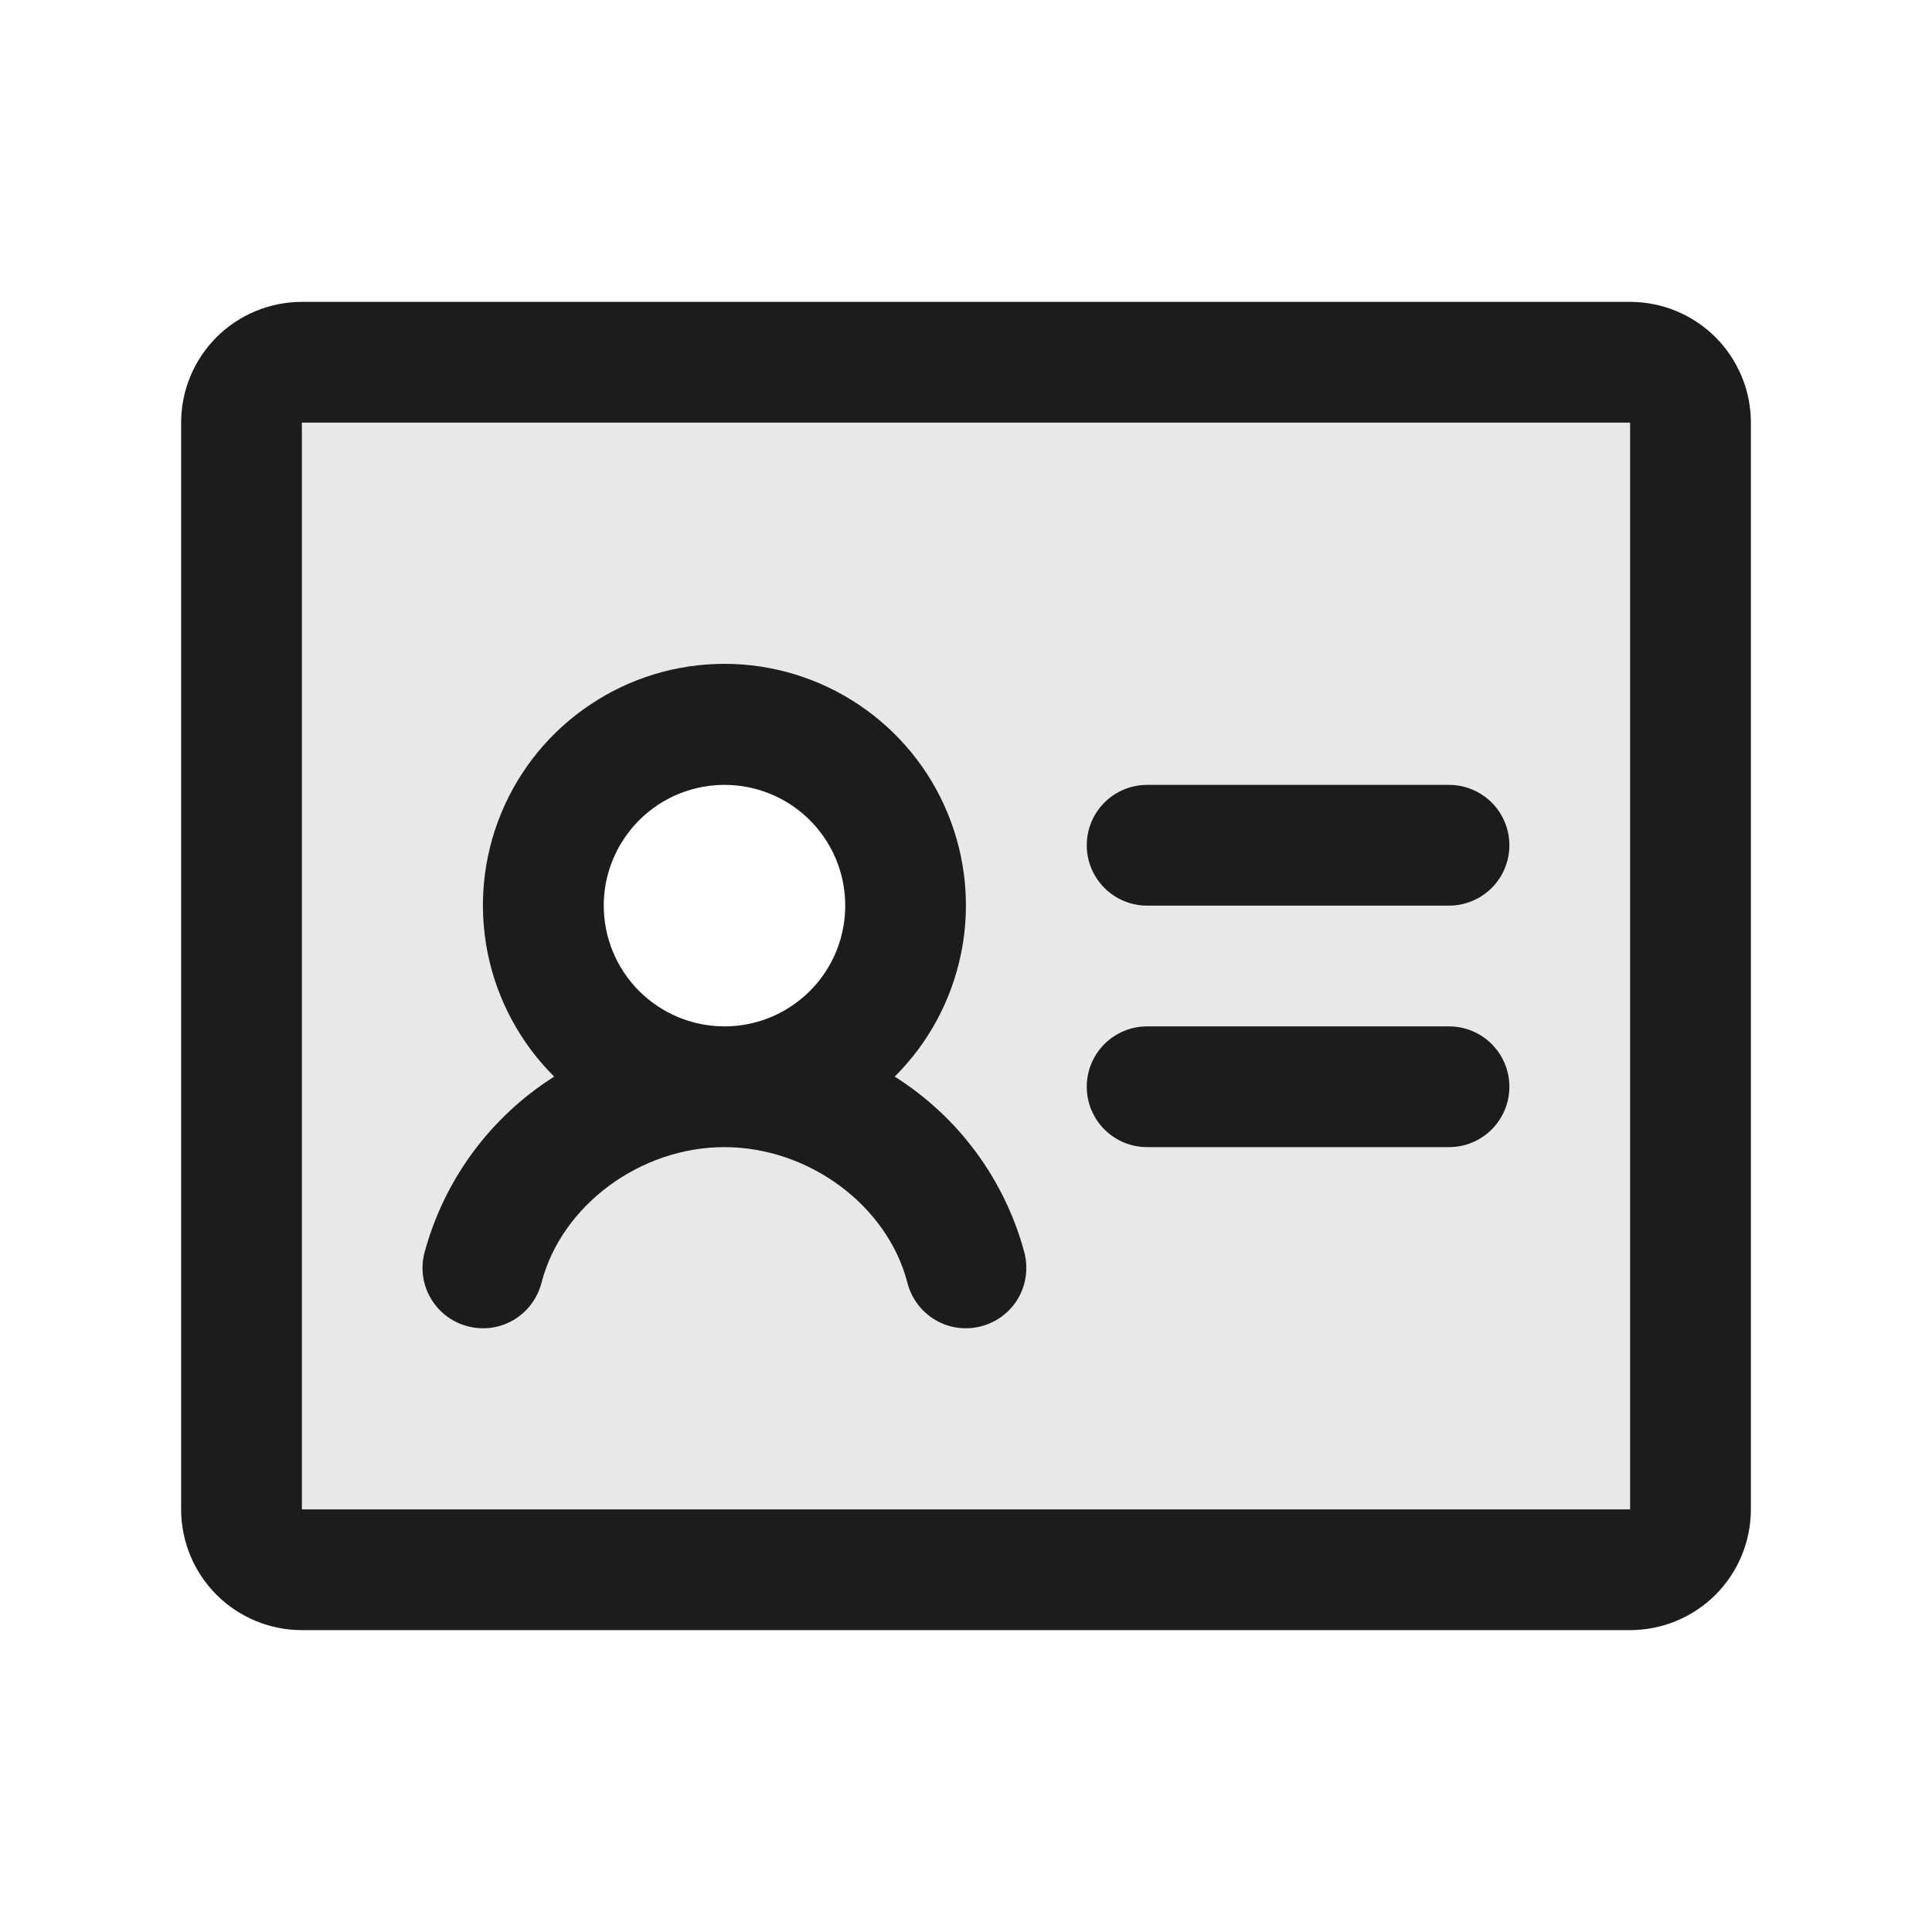
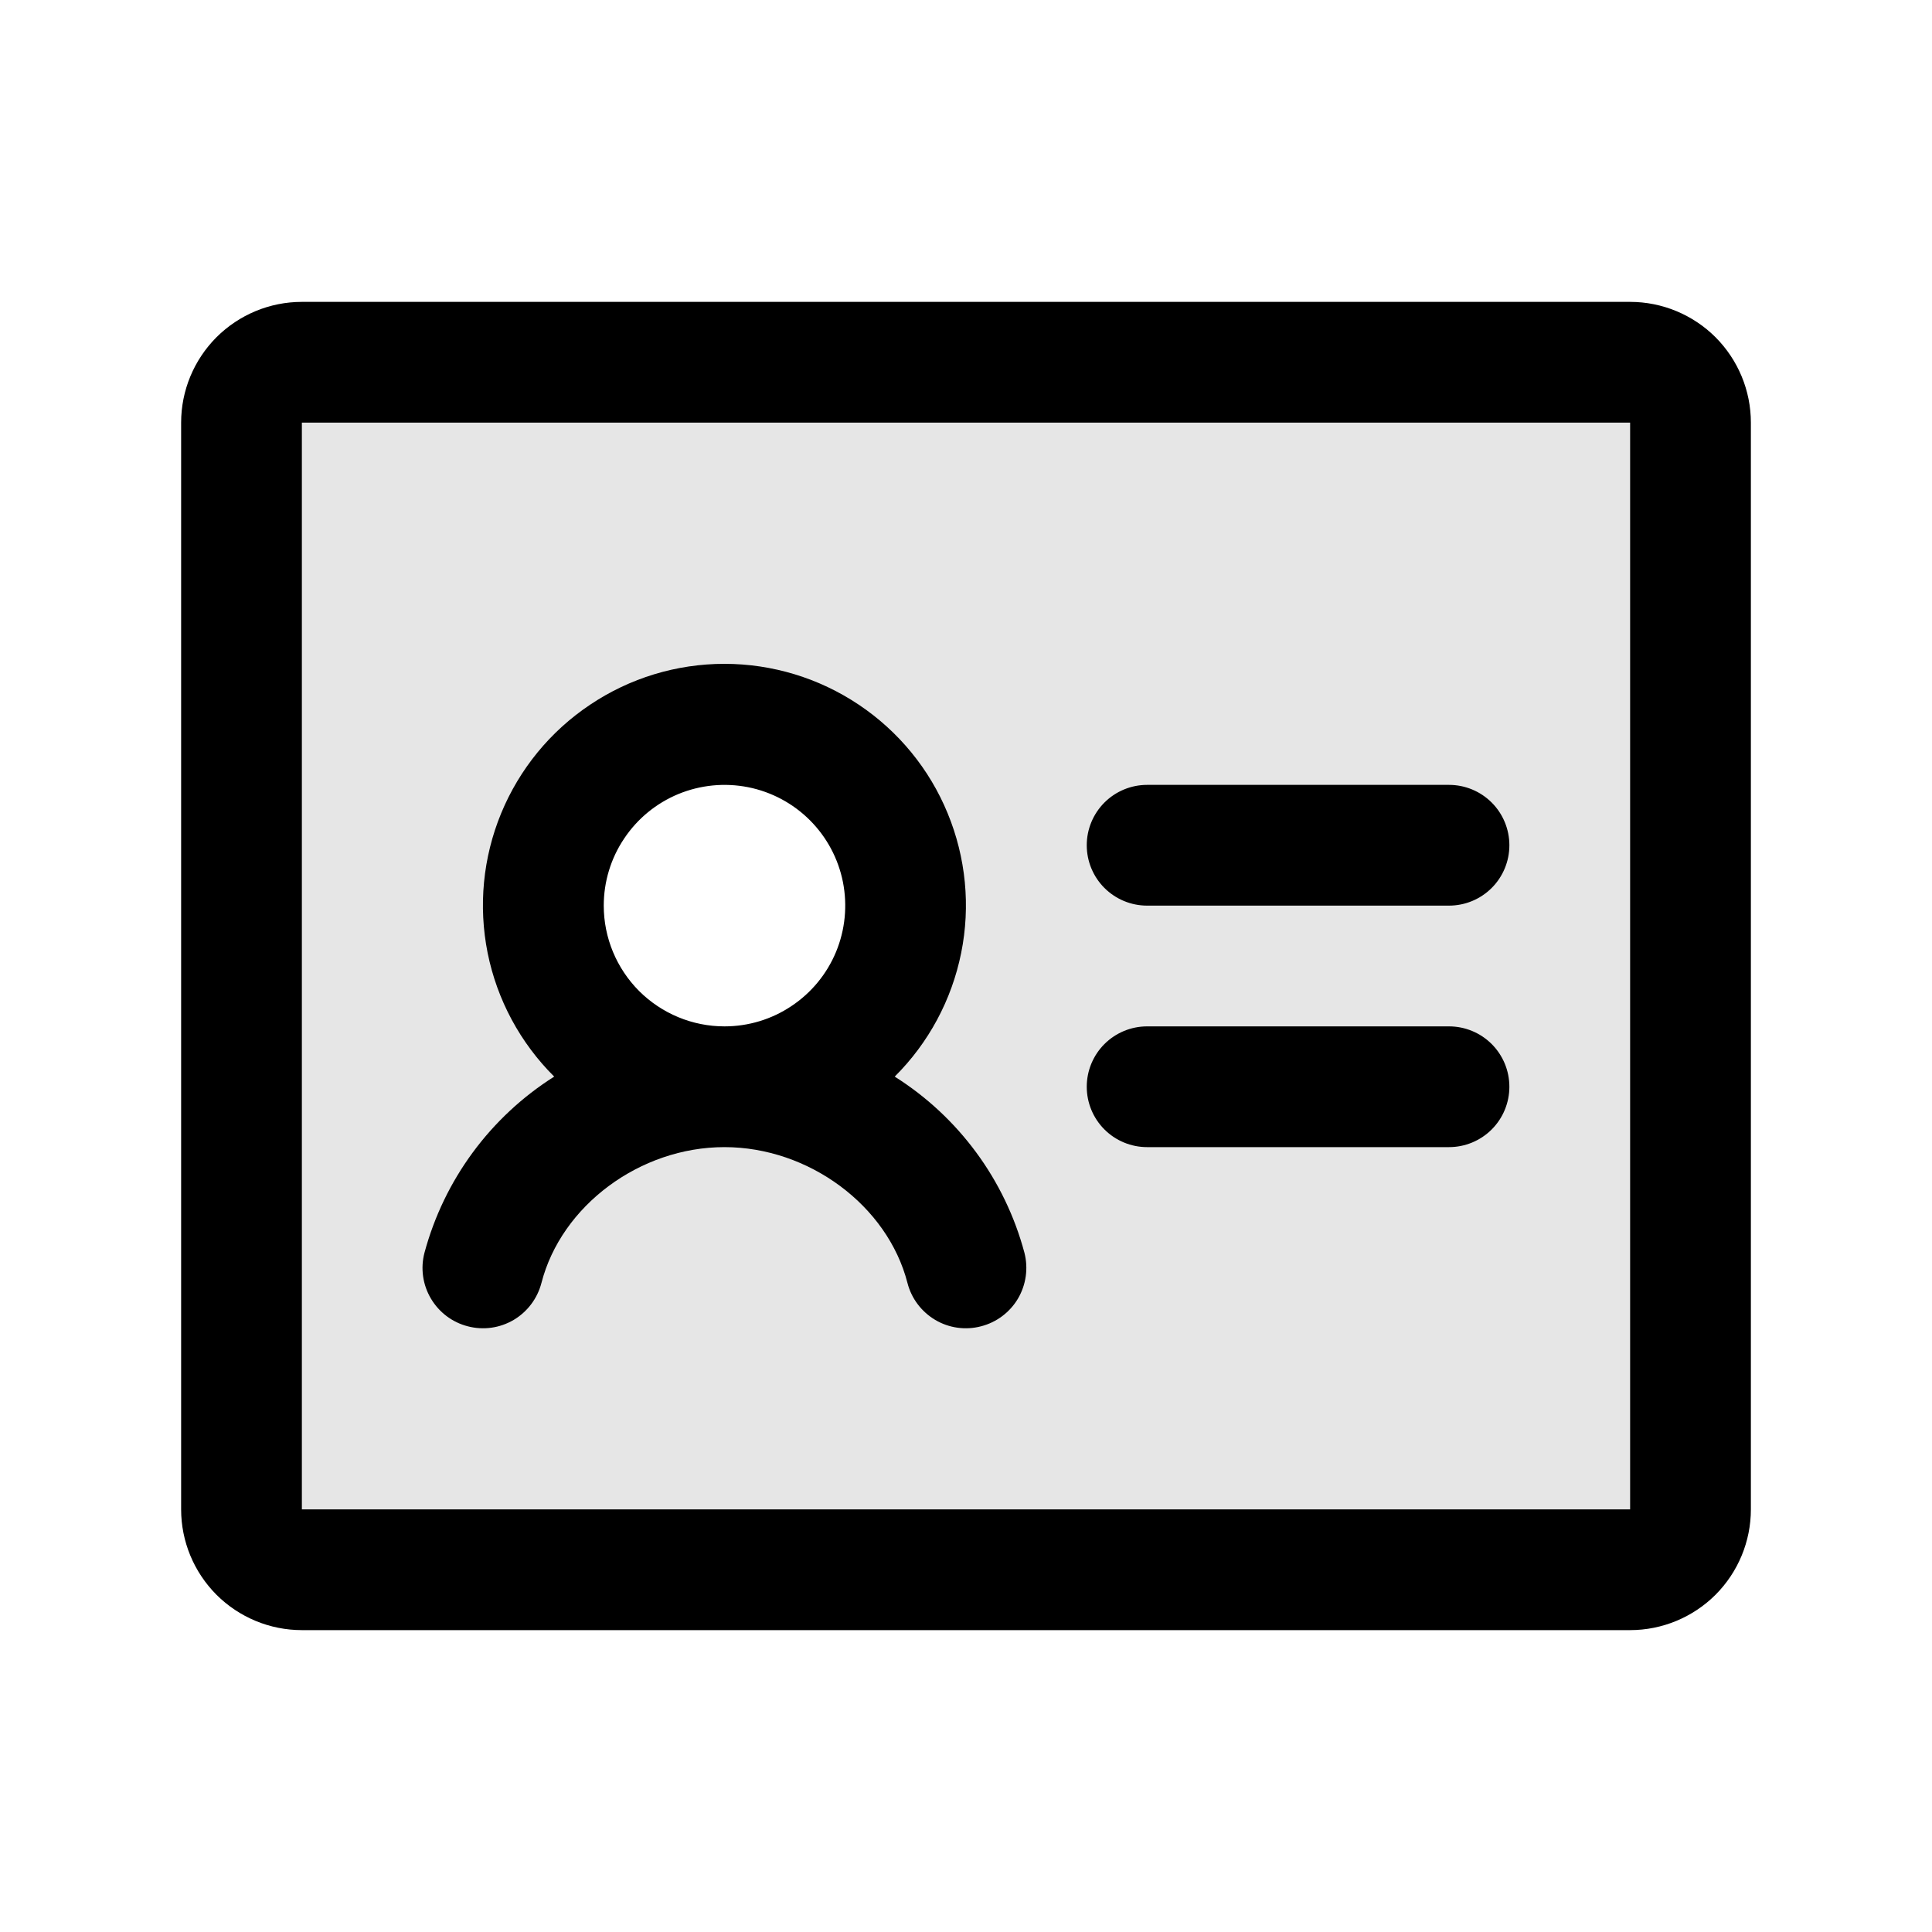
<svg xmlns="http://www.w3.org/2000/svg" width="20" height="20" viewBox="0 0 20 20" fill="none">
-   <path d="M16.875 3.75H3.125C2.959 3.75 2.8 3.816 2.683 3.933C2.566 4.05 2.5 4.209 2.5 4.375V15.625C2.5 15.791 2.566 15.95 2.683 16.067C2.8 16.184 2.959 16.25 3.125 16.25H16.875C17.041 16.25 17.2 16.184 17.317 16.067C17.434 15.95 17.5 15.791 17.5 15.625V4.375C17.5 4.209 17.434 4.05 17.317 3.933C17.2 3.816 17.041 3.75 16.875 3.75ZM7.5 11.25C7.129 11.25 6.767 11.14 6.458 10.934C6.15 10.728 5.91 10.435 5.768 10.092C5.626 9.75 5.589 9.373 5.661 9.009C5.733 8.645 5.912 8.311 6.174 8.049C6.436 7.787 6.77 7.608 7.134 7.536C7.498 7.464 7.875 7.501 8.218 7.643C8.56 7.785 8.853 8.025 9.059 8.333C9.265 8.642 9.375 9.004 9.375 9.375C9.375 9.872 9.177 10.349 8.826 10.701C8.474 11.053 7.997 11.25 7.5 11.25Z" fill="#1C1C1C" fill-opacity="0.1" />
-   <path d="M15.625 8.75C15.625 8.916 15.559 9.075 15.442 9.192C15.325 9.309 15.166 9.375 15 9.375H11.875C11.709 9.375 11.55 9.309 11.433 9.192C11.316 9.075 11.25 8.916 11.25 8.75C11.25 8.584 11.316 8.425 11.433 8.308C11.55 8.191 11.709 8.125 11.875 8.125H15C15.166 8.125 15.325 8.191 15.442 8.308C15.559 8.425 15.625 8.584 15.625 8.75ZM15 10.625H11.875C11.709 10.625 11.55 10.691 11.433 10.808C11.316 10.925 11.25 11.084 11.25 11.25C11.25 11.416 11.316 11.575 11.433 11.692C11.55 11.809 11.709 11.875 11.875 11.875H15C15.166 11.875 15.325 11.809 15.442 11.692C15.559 11.575 15.625 11.416 15.625 11.25C15.625 11.084 15.559 10.925 15.442 10.808C15.325 10.691 15.166 10.625 15 10.625ZM18.125 4.375V15.625C18.125 15.957 17.993 16.274 17.759 16.509C17.524 16.743 17.206 16.875 16.875 16.875H3.125C2.793 16.875 2.476 16.743 2.241 16.509C2.007 16.274 1.875 15.957 1.875 15.625V4.375C1.875 4.043 2.007 3.726 2.241 3.491C2.476 3.257 2.793 3.125 3.125 3.125H16.875C17.206 3.125 17.524 3.257 17.759 3.491C17.993 3.726 18.125 4.043 18.125 4.375ZM16.875 15.625V4.375H3.125V15.625H16.875ZM10.605 12.969C10.646 13.129 10.622 13.3 10.538 13.443C10.454 13.585 10.316 13.689 10.155 13.73C9.995 13.772 9.824 13.748 9.682 13.664C9.539 13.579 9.435 13.442 9.394 13.281C9.188 12.48 8.373 11.875 7.499 11.875C6.625 11.875 5.811 12.48 5.605 13.281C5.563 13.442 5.46 13.579 5.317 13.664C5.174 13.748 5.004 13.772 4.843 13.73C4.682 13.689 4.545 13.585 4.461 13.443C4.376 13.3 4.352 13.129 4.394 12.969C4.597 12.214 5.076 11.563 5.737 11.145C5.386 10.796 5.146 10.351 5.048 9.865C4.951 9.38 4.999 8.877 5.188 8.419C5.377 7.961 5.697 7.57 6.109 7.295C6.52 7.019 7.004 6.872 7.499 6.872C7.994 6.872 8.478 7.019 8.89 7.295C9.301 7.57 9.622 7.961 9.81 8.419C9.999 8.877 10.048 9.38 9.95 9.865C9.852 10.351 9.613 10.796 9.262 11.145C9.923 11.562 10.403 12.213 10.605 12.969H10.605ZM7.5 10.625C7.747 10.625 7.989 10.552 8.194 10.414C8.4 10.277 8.56 10.082 8.655 9.853C8.749 9.625 8.774 9.374 8.726 9.131C8.678 8.889 8.559 8.666 8.384 8.491C8.209 8.316 7.986 8.197 7.744 8.149C7.501 8.101 7.25 8.126 7.022 8.22C6.793 8.315 6.598 8.475 6.461 8.681C6.323 8.886 6.25 9.128 6.25 9.375C6.25 9.707 6.382 10.024 6.616 10.259C6.851 10.493 7.168 10.625 7.5 10.625Z" fill="#1C1C1C" />
+   <path d="M16.875 3.75H3.125C2.959 3.75 2.8 3.816 2.683 3.933C2.566 4.05 2.5 4.209 2.5 4.375V15.625C2.5 15.791 2.566 15.95 2.683 16.067C2.8 16.184 2.959 16.25 3.125 16.25H16.875C17.041 16.25 17.2 16.184 17.317 16.067C17.434 15.95 17.5 15.791 17.5 15.625V4.375C17.5 4.209 17.434 4.05 17.317 3.933C17.2 3.816 17.041 3.75 16.875 3.75ZM7.5 11.25C7.129 11.25 6.767 11.14 6.458 10.934C6.15 10.728 5.91 10.435 5.768 10.092C5.626 9.75 5.589 9.373 5.661 9.009C5.733 8.645 5.912 8.311 6.174 8.049C6.436 7.787 6.77 7.608 7.134 7.536C7.498 7.464 7.875 7.501 8.218 7.643C8.56 7.785 8.853 8.025 9.059 8.333C9.265 8.642 9.375 9.004 9.375 9.375C9.375 9.872 9.177 10.349 8.826 10.701C8.474 11.053 7.997 11.25 7.5 11.25Z" fill="currentColor" fill-opacity="0.1" />
+   <path d="M15.625 8.75C15.625 8.916 15.559 9.075 15.442 9.192C15.325 9.309 15.166 9.375 15 9.375H11.875C11.709 9.375 11.55 9.309 11.433 9.192C11.316 9.075 11.25 8.916 11.25 8.75C11.25 8.584 11.316 8.425 11.433 8.308C11.55 8.191 11.709 8.125 11.875 8.125H15C15.166 8.125 15.325 8.191 15.442 8.308C15.559 8.425 15.625 8.584 15.625 8.75ZM15 10.625H11.875C11.709 10.625 11.55 10.691 11.433 10.808C11.316 10.925 11.25 11.084 11.25 11.25C11.25 11.416 11.316 11.575 11.433 11.692C11.55 11.809 11.709 11.875 11.875 11.875H15C15.166 11.875 15.325 11.809 15.442 11.692C15.559 11.575 15.625 11.416 15.625 11.25C15.625 11.084 15.559 10.925 15.442 10.808C15.325 10.691 15.166 10.625 15 10.625ZM18.125 4.375V15.625C18.125 15.957 17.993 16.274 17.759 16.509C17.524 16.743 17.206 16.875 16.875 16.875H3.125C2.793 16.875 2.476 16.743 2.241 16.509C2.007 16.274 1.875 15.957 1.875 15.625V4.375C1.875 4.043 2.007 3.726 2.241 3.491C2.476 3.257 2.793 3.125 3.125 3.125H16.875C17.206 3.125 17.524 3.257 17.759 3.491C17.993 3.726 18.125 4.043 18.125 4.375ZM16.875 15.625V4.375H3.125V15.625H16.875ZM10.605 12.969C10.646 13.129 10.622 13.3 10.538 13.443C10.454 13.585 10.316 13.689 10.155 13.73C9.995 13.772 9.824 13.748 9.682 13.664C9.539 13.579 9.435 13.442 9.394 13.281C9.188 12.48 8.373 11.875 7.499 11.875C6.625 11.875 5.811 12.48 5.605 13.281C5.563 13.442 5.46 13.579 5.317 13.664C5.174 13.748 5.004 13.772 4.843 13.73C4.682 13.689 4.545 13.585 4.461 13.443C4.376 13.3 4.352 13.129 4.394 12.969C4.597 12.214 5.076 11.563 5.737 11.145C5.386 10.796 5.146 10.351 5.048 9.865C4.951 9.38 4.999 8.877 5.188 8.419C5.377 7.961 5.697 7.57 6.109 7.295C6.52 7.019 7.004 6.872 7.499 6.872C7.994 6.872 8.478 7.019 8.89 7.295C9.301 7.57 9.622 7.961 9.81 8.419C9.999 8.877 10.048 9.38 9.95 9.865C9.852 10.351 9.613 10.796 9.262 11.145C9.923 11.562 10.403 12.213 10.605 12.969H10.605ZM7.5 10.625C7.747 10.625 7.989 10.552 8.194 10.414C8.4 10.277 8.56 10.082 8.655 9.853C8.749 9.625 8.774 9.374 8.726 9.131C8.678 8.889 8.559 8.666 8.384 8.491C8.209 8.316 7.986 8.197 7.744 8.149C7.501 8.101 7.25 8.126 7.022 8.22C6.793 8.315 6.598 8.475 6.461 8.681C6.323 8.886 6.25 9.128 6.25 9.375C6.25 9.707 6.382 10.024 6.616 10.259C6.851 10.493 7.168 10.625 7.5 10.625Z" fill="currentColor" />
</svg>
